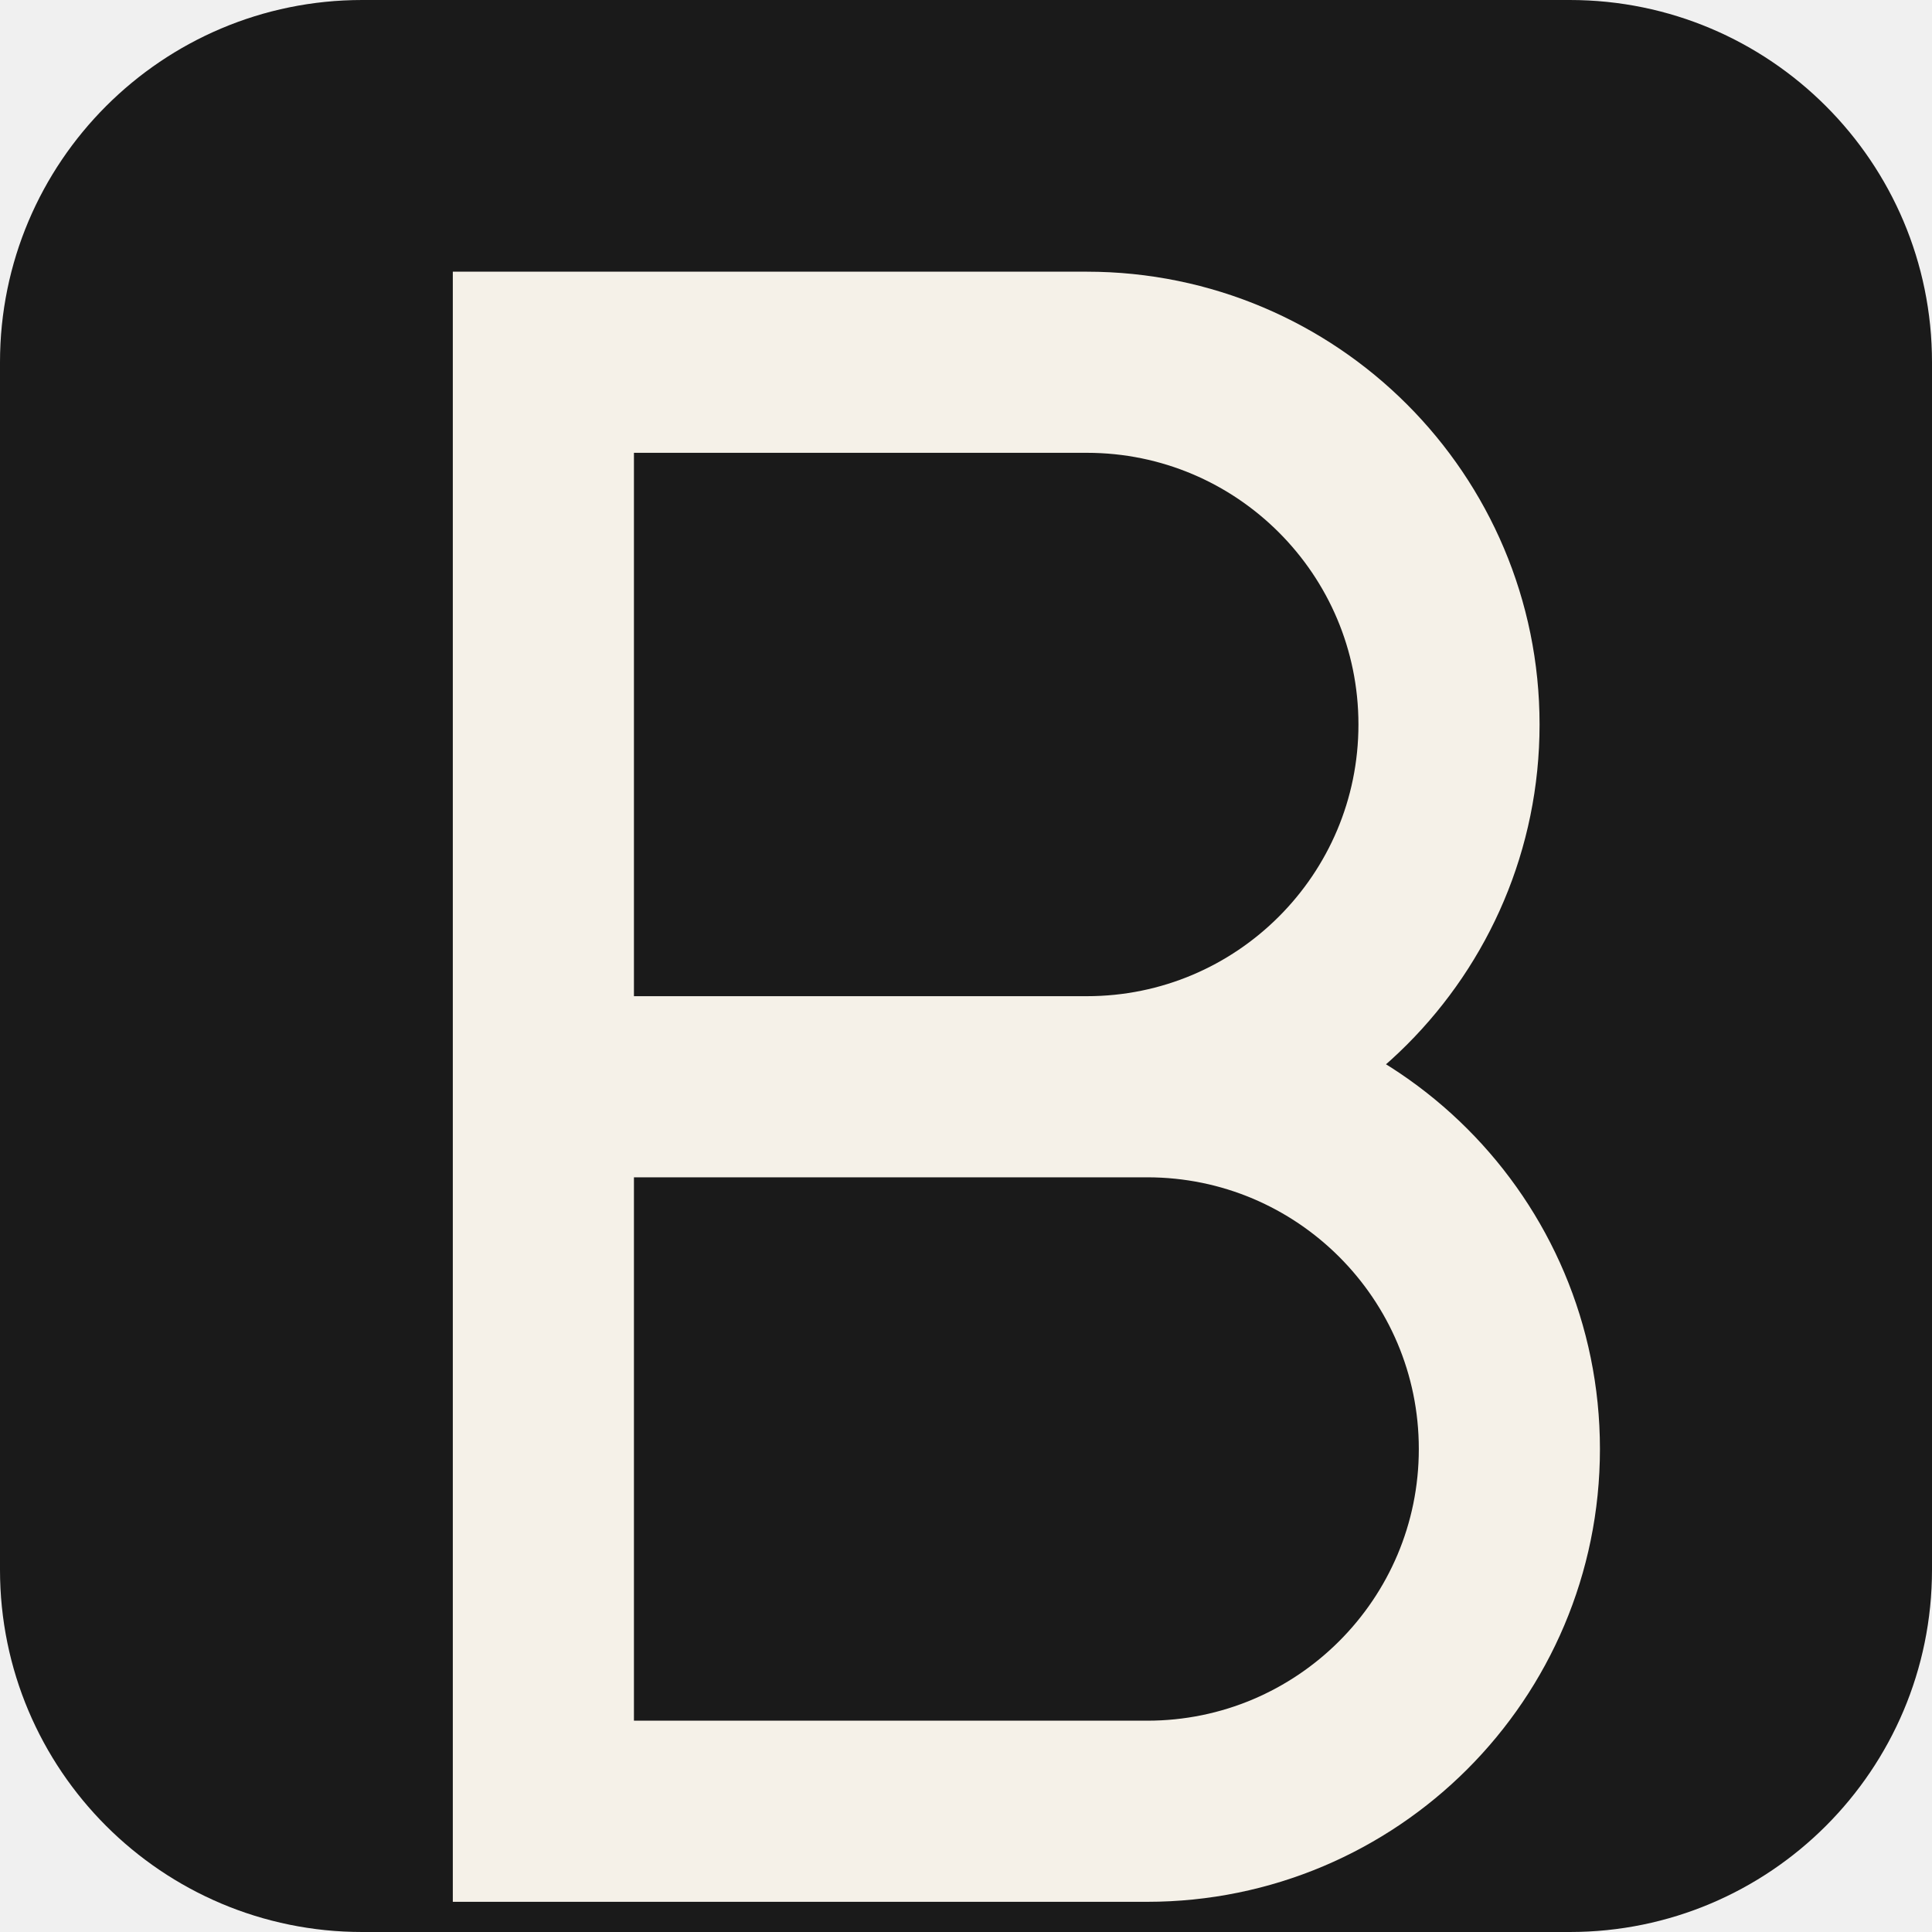
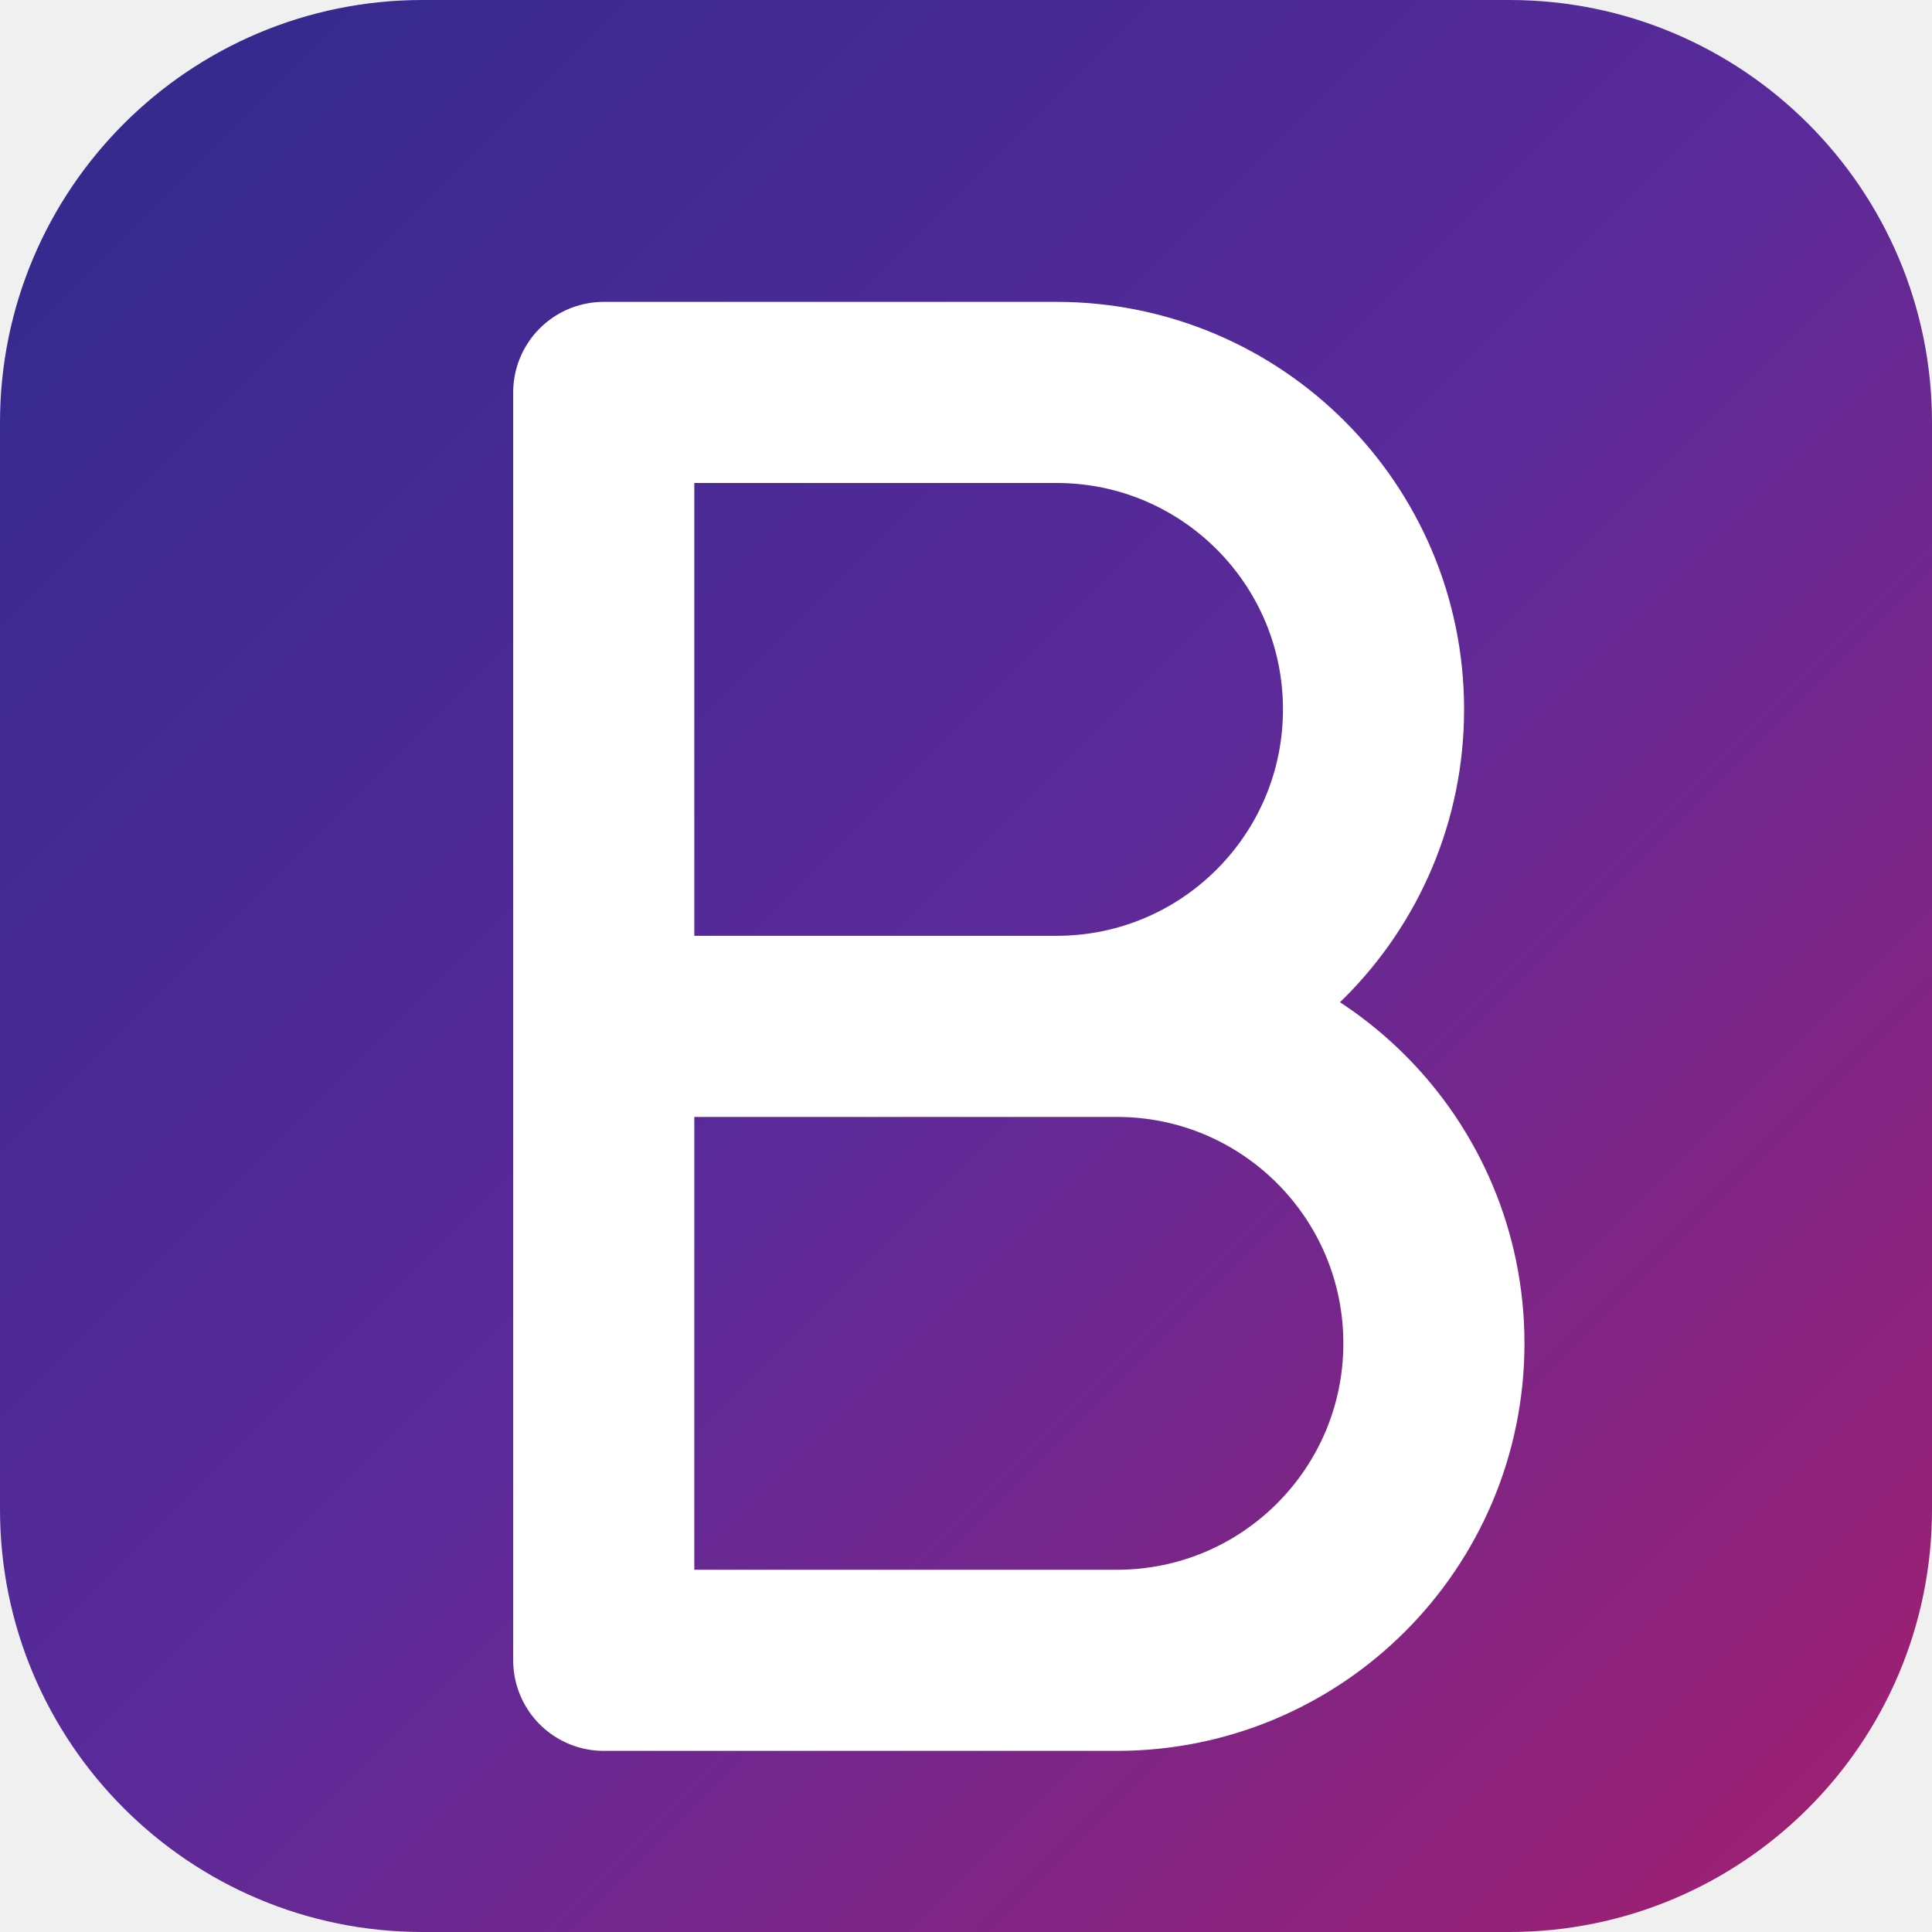
<svg xmlns="http://www.w3.org/2000/svg" viewBox="0 0 32 32">
-   <rect width="32" height="32" rx="6" fill="#1a1a1a" />
-   <path d="M9 6h9a6 6 0 0 1 0 12h-9zM9 18h10a6 6 0 0 1 0 12H9z" fill="none" stroke="#f5f1e8" stroke-width="3" />
+   <defs>
+     <linearGradient id="g" x1="0" y1="0" x2="1" y2="1">
+       <stop offset="0" stop-color="#2f2a8c" />
+       <stop offset=".5" stop-color="#5b2a9a" />
+       <stop offset="1" stop-color="#a51f6e" />
+     </linearGradient>
+   </defs>
+   <rect width="32" height="32" rx="7" fill="url(#g)" />
+   <path d="M10 6.5h7.5a5.25 5.25 0 0 1 0 10.5H10zM10 17h8.5a5.25 5.25 0 0 1 0 10.5H10z" fill="none" stroke="#fff" stroke-width="3" stroke-linejoin="round" />
</svg>
